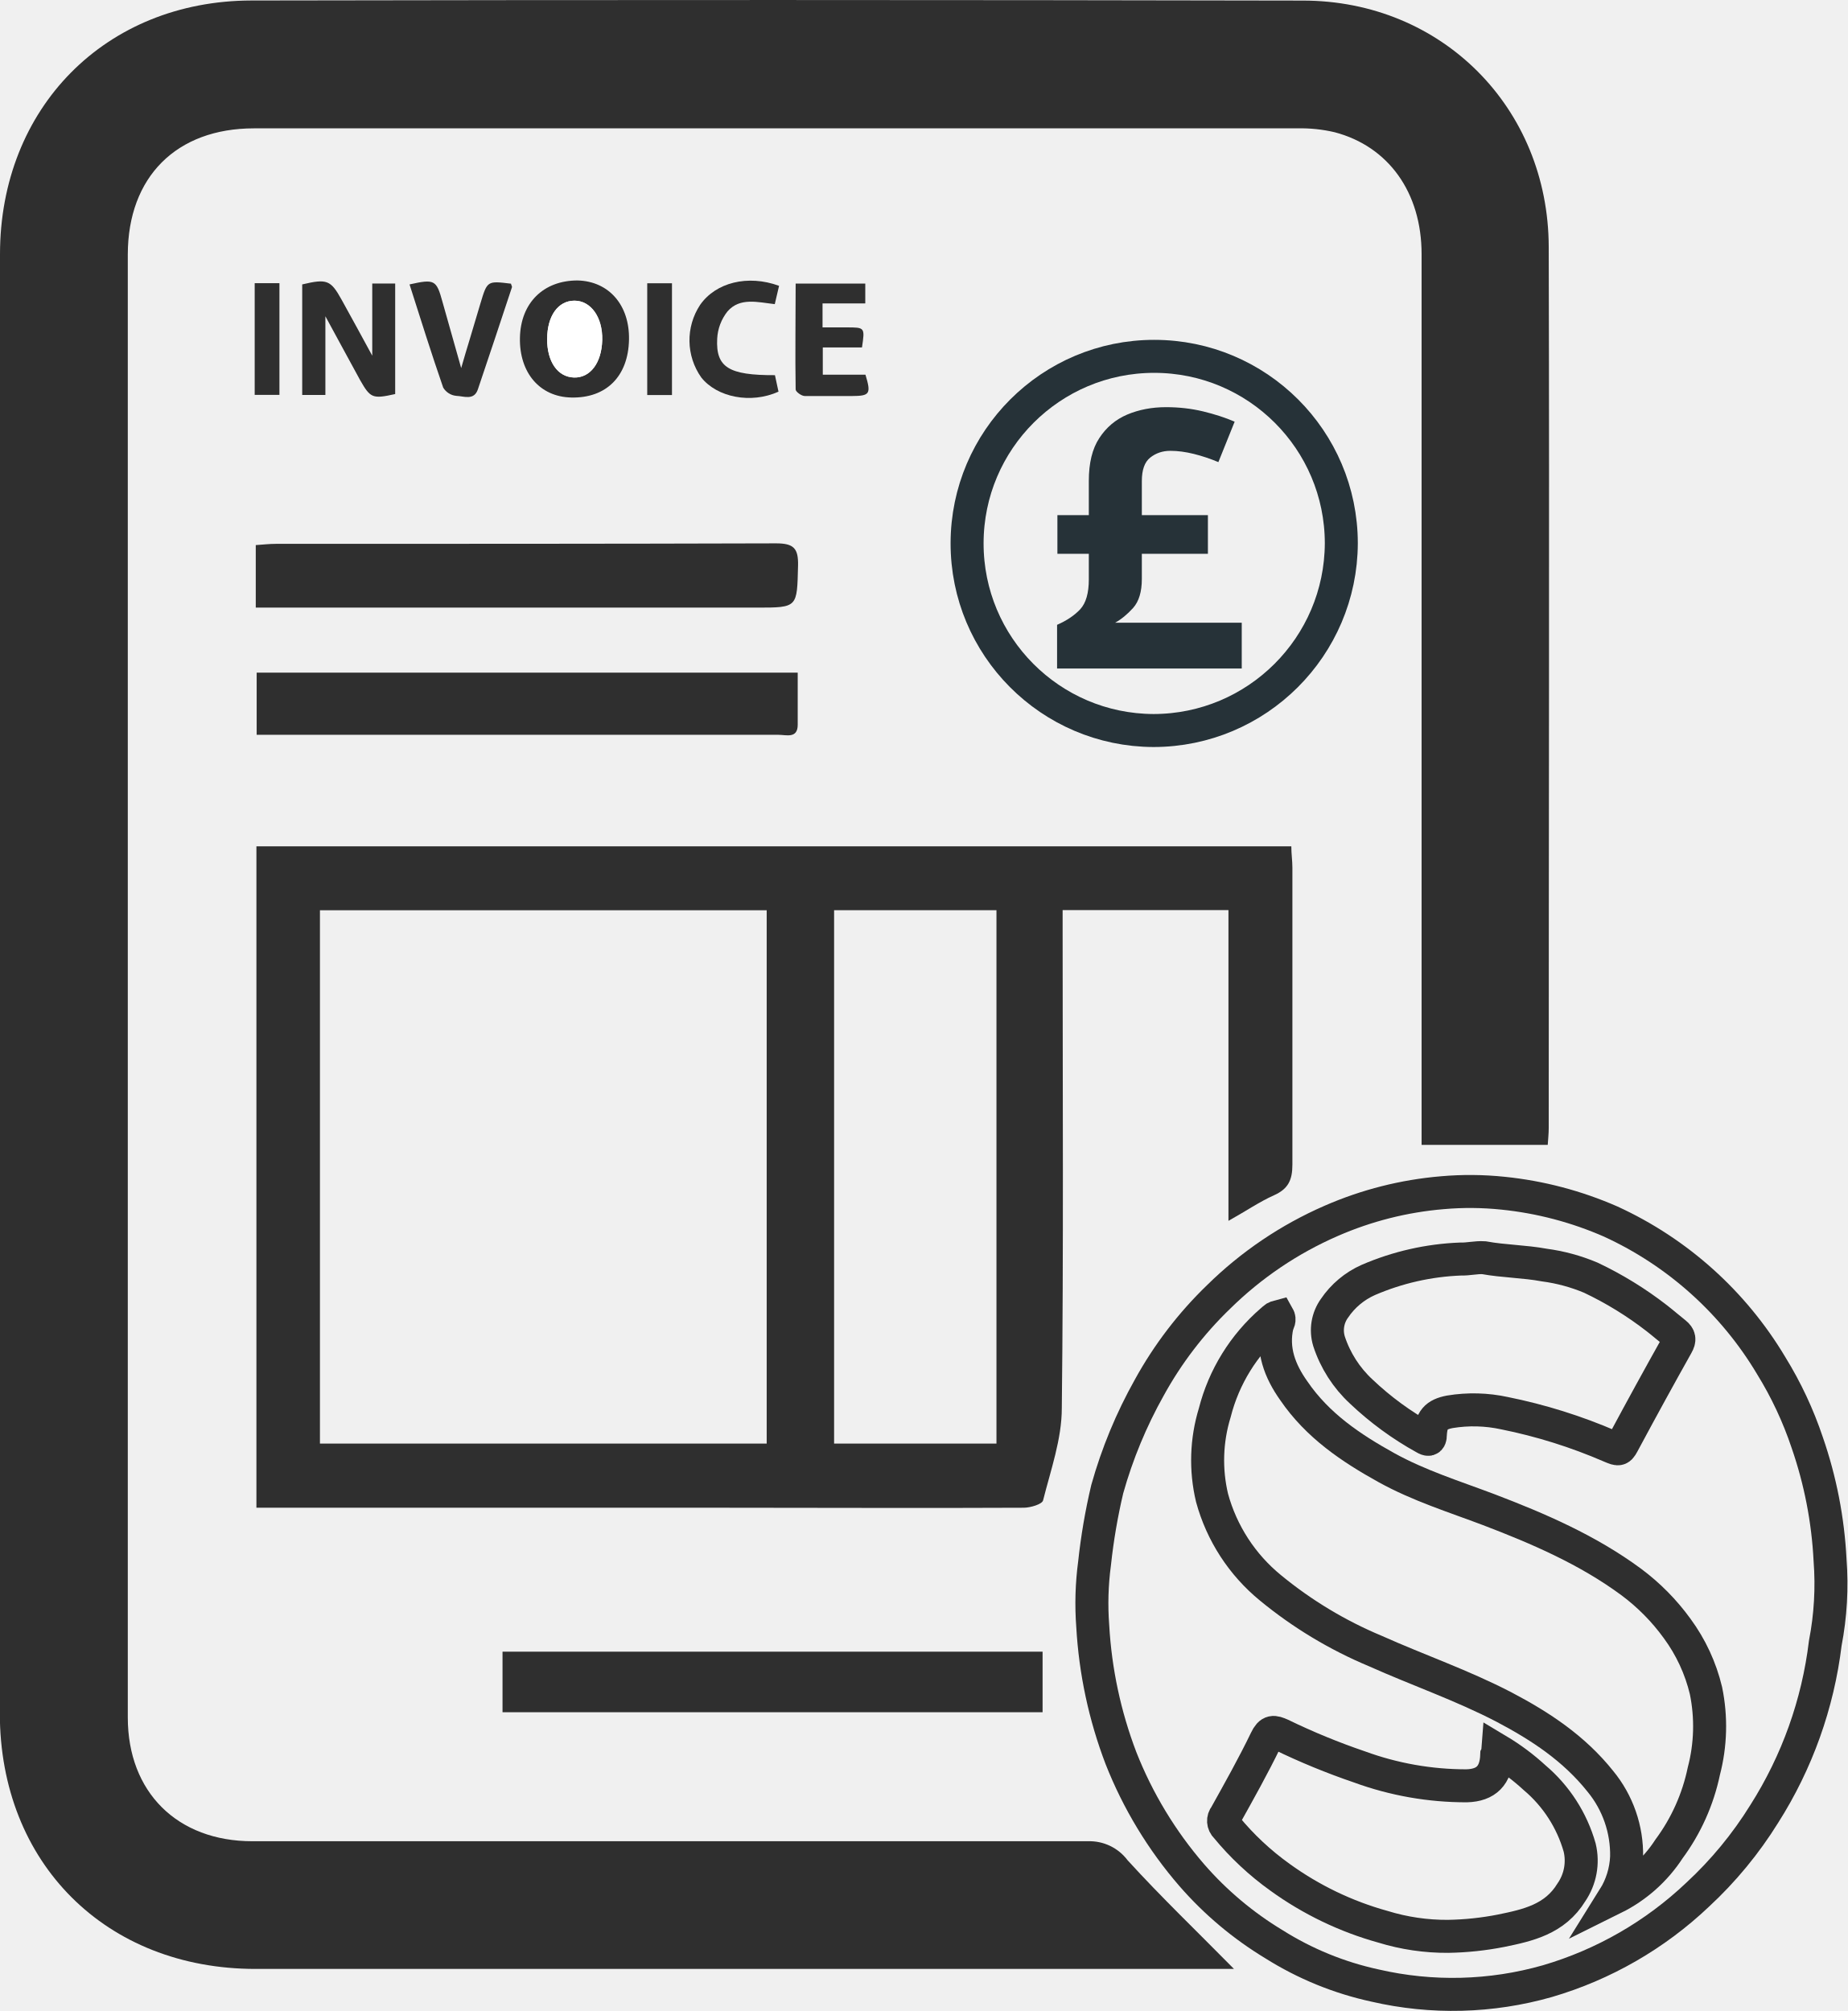
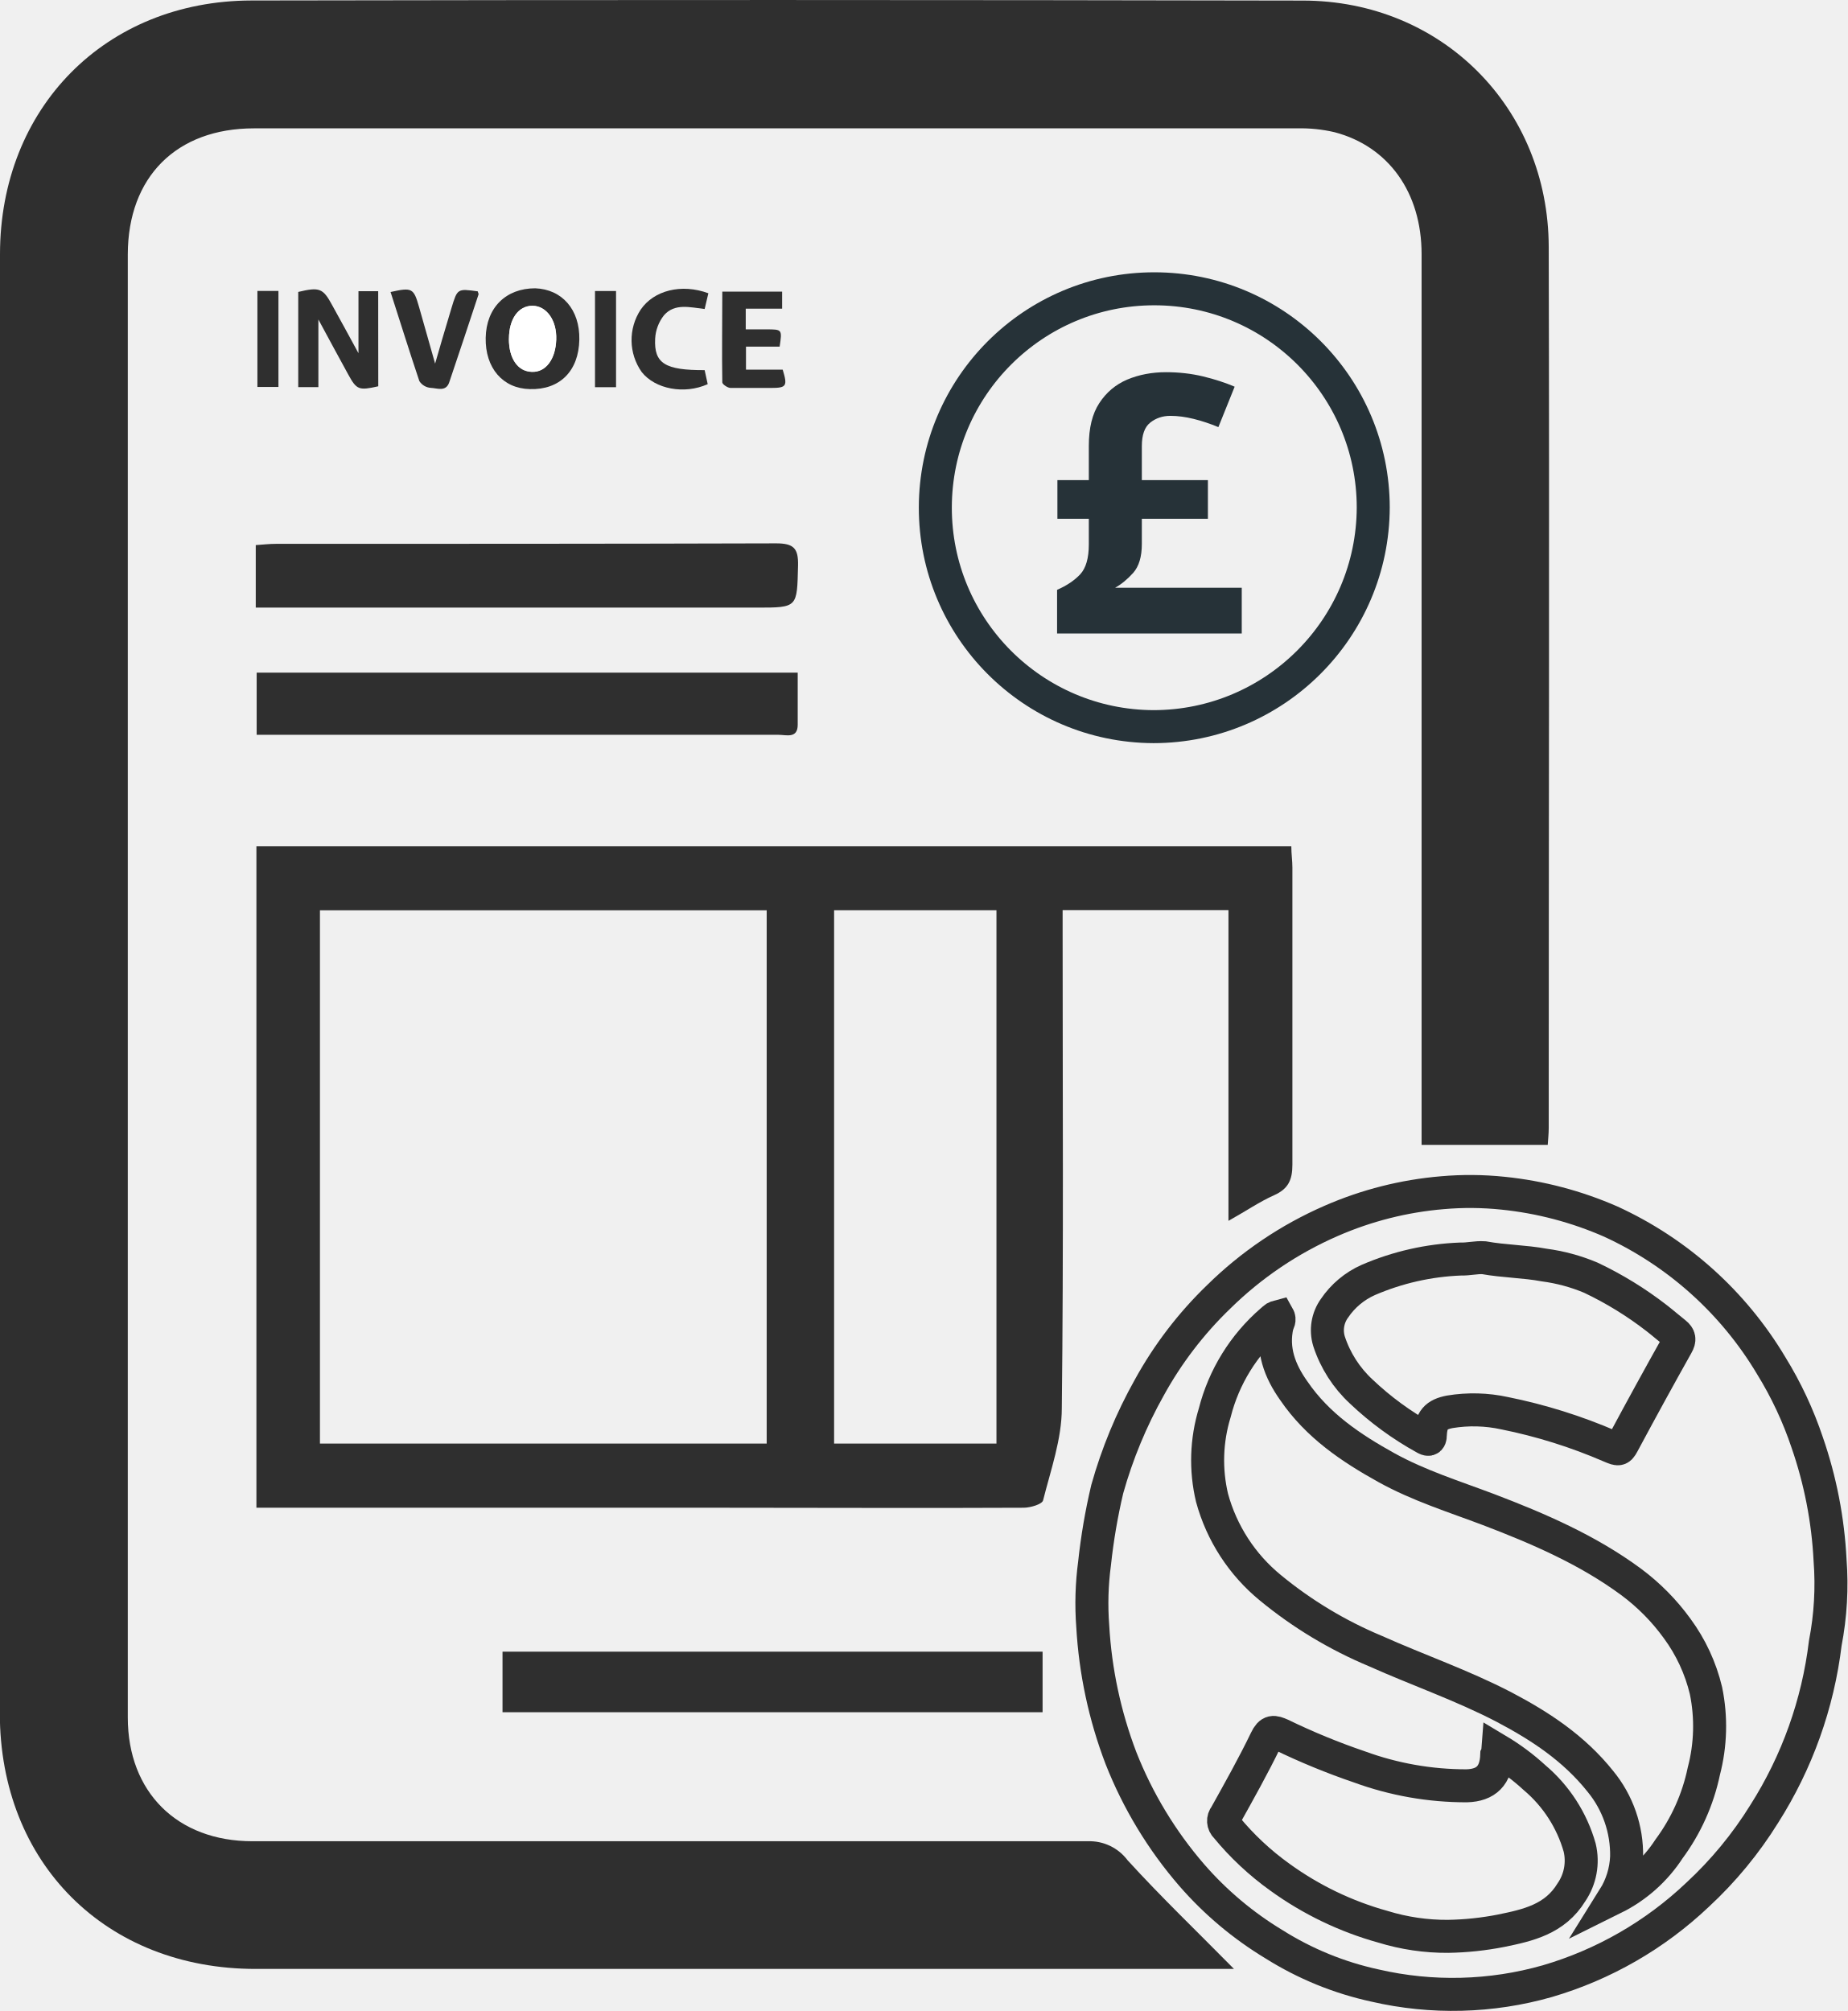
<svg xmlns="http://www.w3.org/2000/svg" viewBox="0 0 223.91 243.79">
  <defs>
    <style>.cls-1{fill:#2f2f2f;}.cls-2,.cls-3,.cls-5{fill:none;}.cls-2{stroke:#263238;}.cls-2,.cls-5{stroke-miterlimit:10;stroke-width:4px;}.cls-4{fill:#fff;}.cls-5{stroke:#2f2f2f;}.cls-6{font-size:35px;fill:#263238;font-family:PTMono-Bold, PT Mono;font-weight:700;}</style>
  </defs>
  <g id="Capa_2" data-name="Capa 2">
    <g id="Capa_1-2" data-name="Capa 1">
      <g id="GLX0UB.tif">
        <path class="cls-1" d="M149.57,238.69h-2.19q-58.2,0-116.4,0c-18.15,0-31-12.83-31-31Q0,119.27,0,30.83C0,13.1,12.76.1,30.47.06Q94.19-.06,157.9.07c16.87,0,29.78,13,29.82,29.87.09,35.6,0,71.2,0,106.8,0,.7-.08,1.4-.12,2.05H172.31c0-.78,0-1.7,0-2.62q0-52.68,0-105.36c0-7.46-4-13.06-10.54-14.78a18,18,0,0,0-4.51-.47q-63.24,0-126.48,0c-9.38,0-15.28,5.88-15.29,15.29q0,88.68,0,177.36c0,9.05,6,15,15.1,15q50.64,0,101.28,0a5.77,5.77,0,0,1,4.8,2.3C140.76,230,145.19,234.24,149.57,238.69Z" />
-         <path class="cls-2" d="M139.82,88.56a22.68,22.68,0,1,1,22.76-22.71A22.79,22.79,0,0,1,139.82,88.56Z" />
+         <path class="cls-2" d="M139.82,88.09a26.54,26.54,0,1,1,26.63-26.57A26.66,26.66,0,0,1,139.82,88.09Z" />
        <path class="cls-1" d="M31.08,102.6H156.52c0,.91.13,1.75.13,2.59,0,12,0,24,0,36,0,1.85-.5,2.94-2.23,3.71S151,146.83,148.9,148V110.33H128.8v2.79c0,19.2.12,38.4-.1,57.59,0,3.74-1.34,7.49-2.27,11.18-.12.47-1.52.88-2.33.89-12.08.06-24.16,0-36.24,0H31.08ZM92.93,175V110.35H38.78V175Zm27.85,0V110.34H101.1V175Z" />
        <path class="cls-1" d="M60.91,207.57v-7.34h65.46v7.34Z" />
        <path class="cls-1" d="M31,73.66V66.08c.89-.06,1.66-.15,2.43-.15,20.21,0,40.43,0,60.64-.06,2.14,0,2.71.6,2.66,2.7-.13,5.08,0,5.09-5,5.09H31Z" />
        <path class="cls-1" d="M96.69,81.54c0,2.21,0,4.27,0,6.32,0,1.71-1.39,1.22-2.32,1.22q-19.06,0-38.13,0H31.11V81.54Z" />
-         <path class="cls-1" d="M47.9,47.77c-2.74.61-3,.5-4.24-1.67-1.37-2.49-2.71-5-4.22-7.76v9.54H36.63V34.48c3-.71,3.45-.54,4.78,1.86,1.22,2.19,2.41,4.4,3.71,6.78V34.37H47.9Z" />
-         <path class="cls-1" d="M76.24,41.19c-.09,4.43-2.76,7.1-7,7-3.81-.08-6.3-3-6.22-7.23S65.86,34,70,34C73.81,34.09,76.33,37,76.24,41.19Zm-9.93-.11c0,2.77,1.26,4.62,3.24,4.69S72.92,44,73,41.23s-1.37-4.78-3.37-4.78S66.34,38.3,66.32,41.08Z" />
-         <path class="cls-1" d="M99.73,45.42h5.17c.71,2.34.54,2.58-1.65,2.59-1.9,0-3.8,0-5.7,0-.4,0-1.11-.51-1.11-.8-.07-4.23,0-8.47,0-12.83h8.44v2.4H99.7v2.91h2.92c2.22,0,2.22,0,1.86,2.43H99.73Z" />
-         <path class="cls-1" d="M49.64,34.48c3.05-.68,3.26-.56,4,2.14l2.26,8c.39-1.33.68-2.35,1-3.37q.66-2.25,1.34-4.49c.82-2.73.82-2.72,3.7-2.37,0,.14.15.31.11.44-1.37,4.13-2.73,8.26-4.13,12.38-.47,1.38-1.71.81-2.6.78a2.07,2.07,0,0,1-1.6-1C52.3,42.89,51,38.74,49.64,34.48Z" />
-         <path class="cls-1" d="M94.43,34.65l-.52,2.22c-2.06-.23-4.22-.85-5.73.88a5.8,5.8,0,0,0-1.25,3.3c-.18,3.49,1.4,4.45,7,4.43l.43,2C91,49,86.9,48.16,85,45.76a7.8,7.8,0,0,1-.14-8.8C86.75,34.25,90.63,33.26,94.43,34.65Z" />
-         <path class="cls-1" d="M78.45,34.34h3V47.89h-3Z" />
-         <path class="cls-1" d="M30.87,34.33h3V47.87h-3Z" />
+         <path class="cls-1" d="M45.85,46.83c-2.36.53-2.62.43-3.64-1.43-1.18-2.14-2.33-4.29-3.62-6.67v8.2H36.15V35.39c2.57-.61,3-.46,4.11,1.6,1.05,1.89,2.08,3.79,3.19,5.83V35.3h2.39Z" />
+         <path class="cls-1" d="M70.22,41.17c-.07,3.81-2.37,6.11-6,6-3.28-.07-5.42-2.56-5.35-6.22s2.45-6,6-6C68.13,35.07,70.29,37.53,70.22,41.17Zm-8.54-.09c0,2.38,1.08,4,2.79,4s2.89-1.53,2.95-3.9-1.18-4.11-2.89-4.11S61.7,38.68,61.69,41.07Z" />
+         <path class="cls-1" d="M90.42,44.81h4.45c.61,2,.46,2.22-1.42,2.22-1.63,0-3.27,0-4.9,0-.34,0-1-.44-1-.68-.06-3.64,0-7.28,0-11H94.8v2.07H90.39v2.51H92.9c1.91,0,1.91,0,1.6,2.09H90.42Z" />
+         <path class="cls-1" d="M47.34,35.4c2.62-.58,2.8-.48,3.46,1.84l1.94,6.84c.33-1.14.58-2,.84-2.9q.57-1.93,1.15-3.86c.71-2.34.71-2.34,3.18-2,0,.12.13.27.09.38-1.17,3.55-2.35,7.1-3.55,10.65-.4,1.19-1.47.7-2.24.67a1.78,1.78,0,0,1-1.38-.82C49.63,42.63,48.52,39.06,47.34,35.4Z" />
+         <path class="cls-1" d="M85.86,35.55l-.45,1.91c-1.77-.2-3.63-.73-4.93.76a5,5,0,0,0-1.07,2.84c-.15,3,1.2,3.83,6,3.81l.37,1.7c-2.84,1.28-6.37.6-8-1.47a6.71,6.71,0,0,1-.12-7.57C79.26,35.2,82.59,34.35,85.86,35.55Z" />
+         <path class="cls-1" d="M72.12,35.28h2.55V46.94H72.12Z" />
+         <path class="cls-1" d="M31.2,35.27h2.55V46.91H31.2Z" />
        <path class="cls-3" d="M92.93,175H38.78V110.35H92.93Z" />
        <path class="cls-3" d="M120.79,175H101.1V110.34h19.69Z" />
-         <path class="cls-4" d="M66.32,41.08c0-2.78,1.33-4.62,3.3-4.63s3.43,2,3.37,4.78-1.46,4.6-3.42,4.53S66.3,43.85,66.32,41.08Z" />
+         <path class="cls-4" d="M61.69,41.07c0-2.39,1.14-4,2.84-4s3,1.76,2.89,4.11-1.25,4-2.95,3.9S61.67,43.46,61.69,41.07Z" />
      </g>
      <path class="cls-5" d="M221.24,199.2a49.68,49.68,0,0,1-7.4,20.7,47.33,47.33,0,0,1-8.06,9.78,44.71,44.71,0,0,1-18.22,10.49,41.83,41.83,0,0,1-20.91.53,38.13,38.13,0,0,1-12.23-5,41.9,41.9,0,0,1-9.95-8.36,49.3,49.3,0,0,1-8.6-14.21,53.32,53.32,0,0,1-3.42-16,36.61,36.61,0,0,1,.22-7.61,72.74,72.74,0,0,1,1.54-9,56.17,56.17,0,0,1,5.09-12.3,46.17,46.17,0,0,1,8.41-11A45.14,45.14,0,0,1,161.36,148a42.53,42.53,0,0,1,13.47-3.41,38.39,38.39,0,0,1,7.35.06,43.51,43.51,0,0,1,13.06,3.44,44,44,0,0,1,19.45,17.47,44.93,44.93,0,0,1,4.36,9.31,51.49,51.49,0,0,1,2.77,14.25A37.89,37.89,0,0,1,221.24,199.2Z" />
      <path class="cls-5" d="M195.61,230.1a10.25,10.25,0,0,0,1.55-5,14,14,0,0,0-3.18-9.15c-3.19-4-7.26-6.68-11.67-9-5.07-2.64-10.43-4.48-15.61-6.8A50.86,50.86,0,0,1,154,192.5a21.36,21.36,0,0,1-7.09-10.92,19.68,19.68,0,0,1,.33-10.32,21.86,21.86,0,0,1,6.89-11.15,4.61,4.61,0,0,1,.45-.37,1.7,1.7,0,0,1,.36-.14c.22.39,0,.71-.12,1-.7,3,.31,5.62,2,8,2.89,4.23,6.94,6.94,11.21,9.31,3.95,2.19,8.23,3.52,12.41,5.1,6,2.29,12,4.87,17.28,8.77a26.09,26.09,0,0,1,5.56,5.63,20.91,20.91,0,0,1,3.5,7.54,21.47,21.47,0,0,1-.26,9.77,24.14,24.14,0,0,1-4.22,9.42A16.93,16.93,0,0,1,195.61,230.1Z" />
      <path class="cls-5" d="M181.55,212.18a27.17,27.17,0,0,1,4.46,3.33,17.26,17.26,0,0,1,5.46,8.47,6.8,6.8,0,0,1-1,5.42c-2,3.28-5.29,4-8.52,4.66a36.25,36.25,0,0,1-6.43.68,26.23,26.23,0,0,1-7.89-1.16,39.13,39.13,0,0,1-12.48-6,34.11,34.11,0,0,1-6.52-6.1,1,1,0,0,1-.09-1.38c1.67-3,3.39-6.06,4.9-9.19.54-1.13.95-1,1.83-.62a83.11,83.11,0,0,0,9.51,3.91,37.64,37.64,0,0,0,13,2.29c2.37-.07,3.55-1.26,3.64-3.73C181.5,212.59,181.53,212.44,181.55,212.18Z" />
      <path class="cls-5" d="M179.86,152.47c2.42.44,4.89.44,7.32.89a22,22,0,0,1,5.64,1.53,43.17,43.17,0,0,1,8,4.92c.76.59,1.49,1.23,2.24,1.82.51.41.57.78.21,1.41q-3.23,5.76-6.35,11.58c-.64,1.19-.58,1.21-1.78.7a64,64,0,0,0-12.77-4,17.65,17.65,0,0,0-6.63-.17c-1.69.32-2.28,1-2.37,2.8,0,.69-.29.6-.69.37A37.4,37.4,0,0,1,165,168.7a14.38,14.38,0,0,1-3.91-6.1,4.57,4.57,0,0,1,.66-4,9.7,9.7,0,0,1,4.09-3.43,31.21,31.21,0,0,1,11.2-2.54C178,152.66,178.9,152.41,179.86,152.47Z" />
      <g id="Capa_3" data-name="Capa 3">
-         <text class="cls-6" transform="translate(126.37 81.04) scale(1.25)">£</text>
+         <text class="cls-6" transform="translate(126.37 76.8) scale(1.25)">£</text>
      </g>
    </g>
  </g>
</svg>
